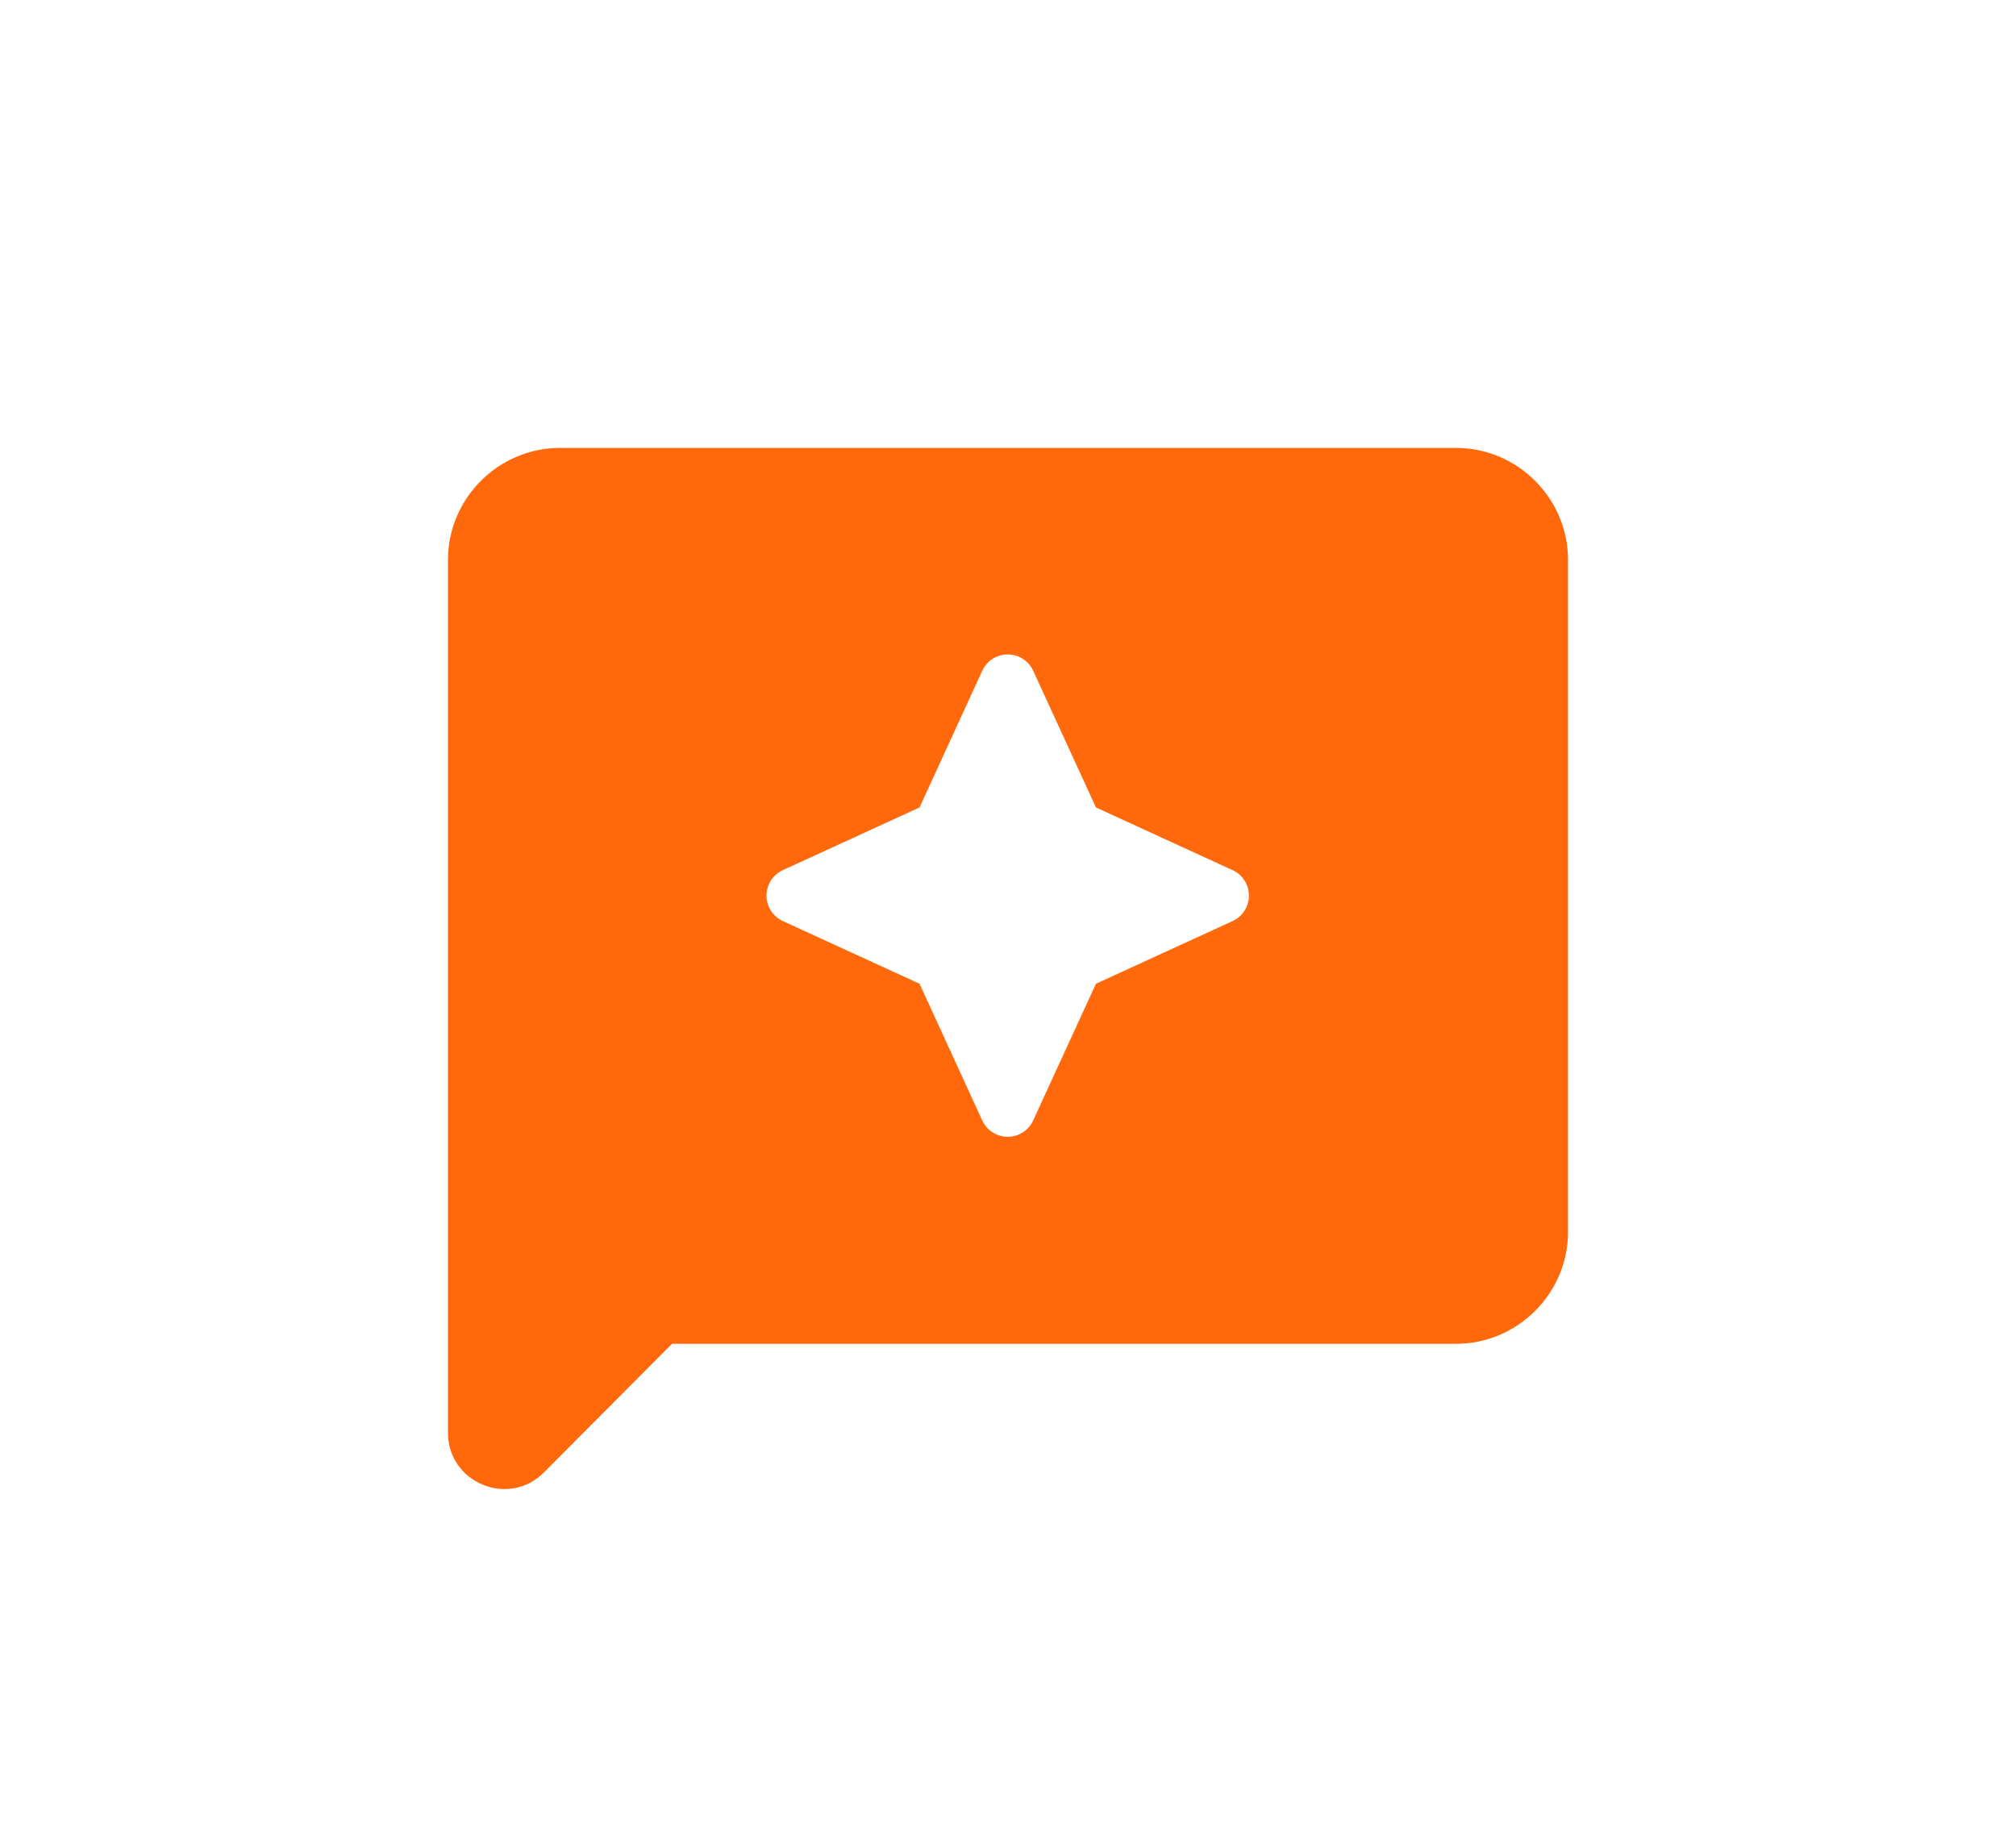
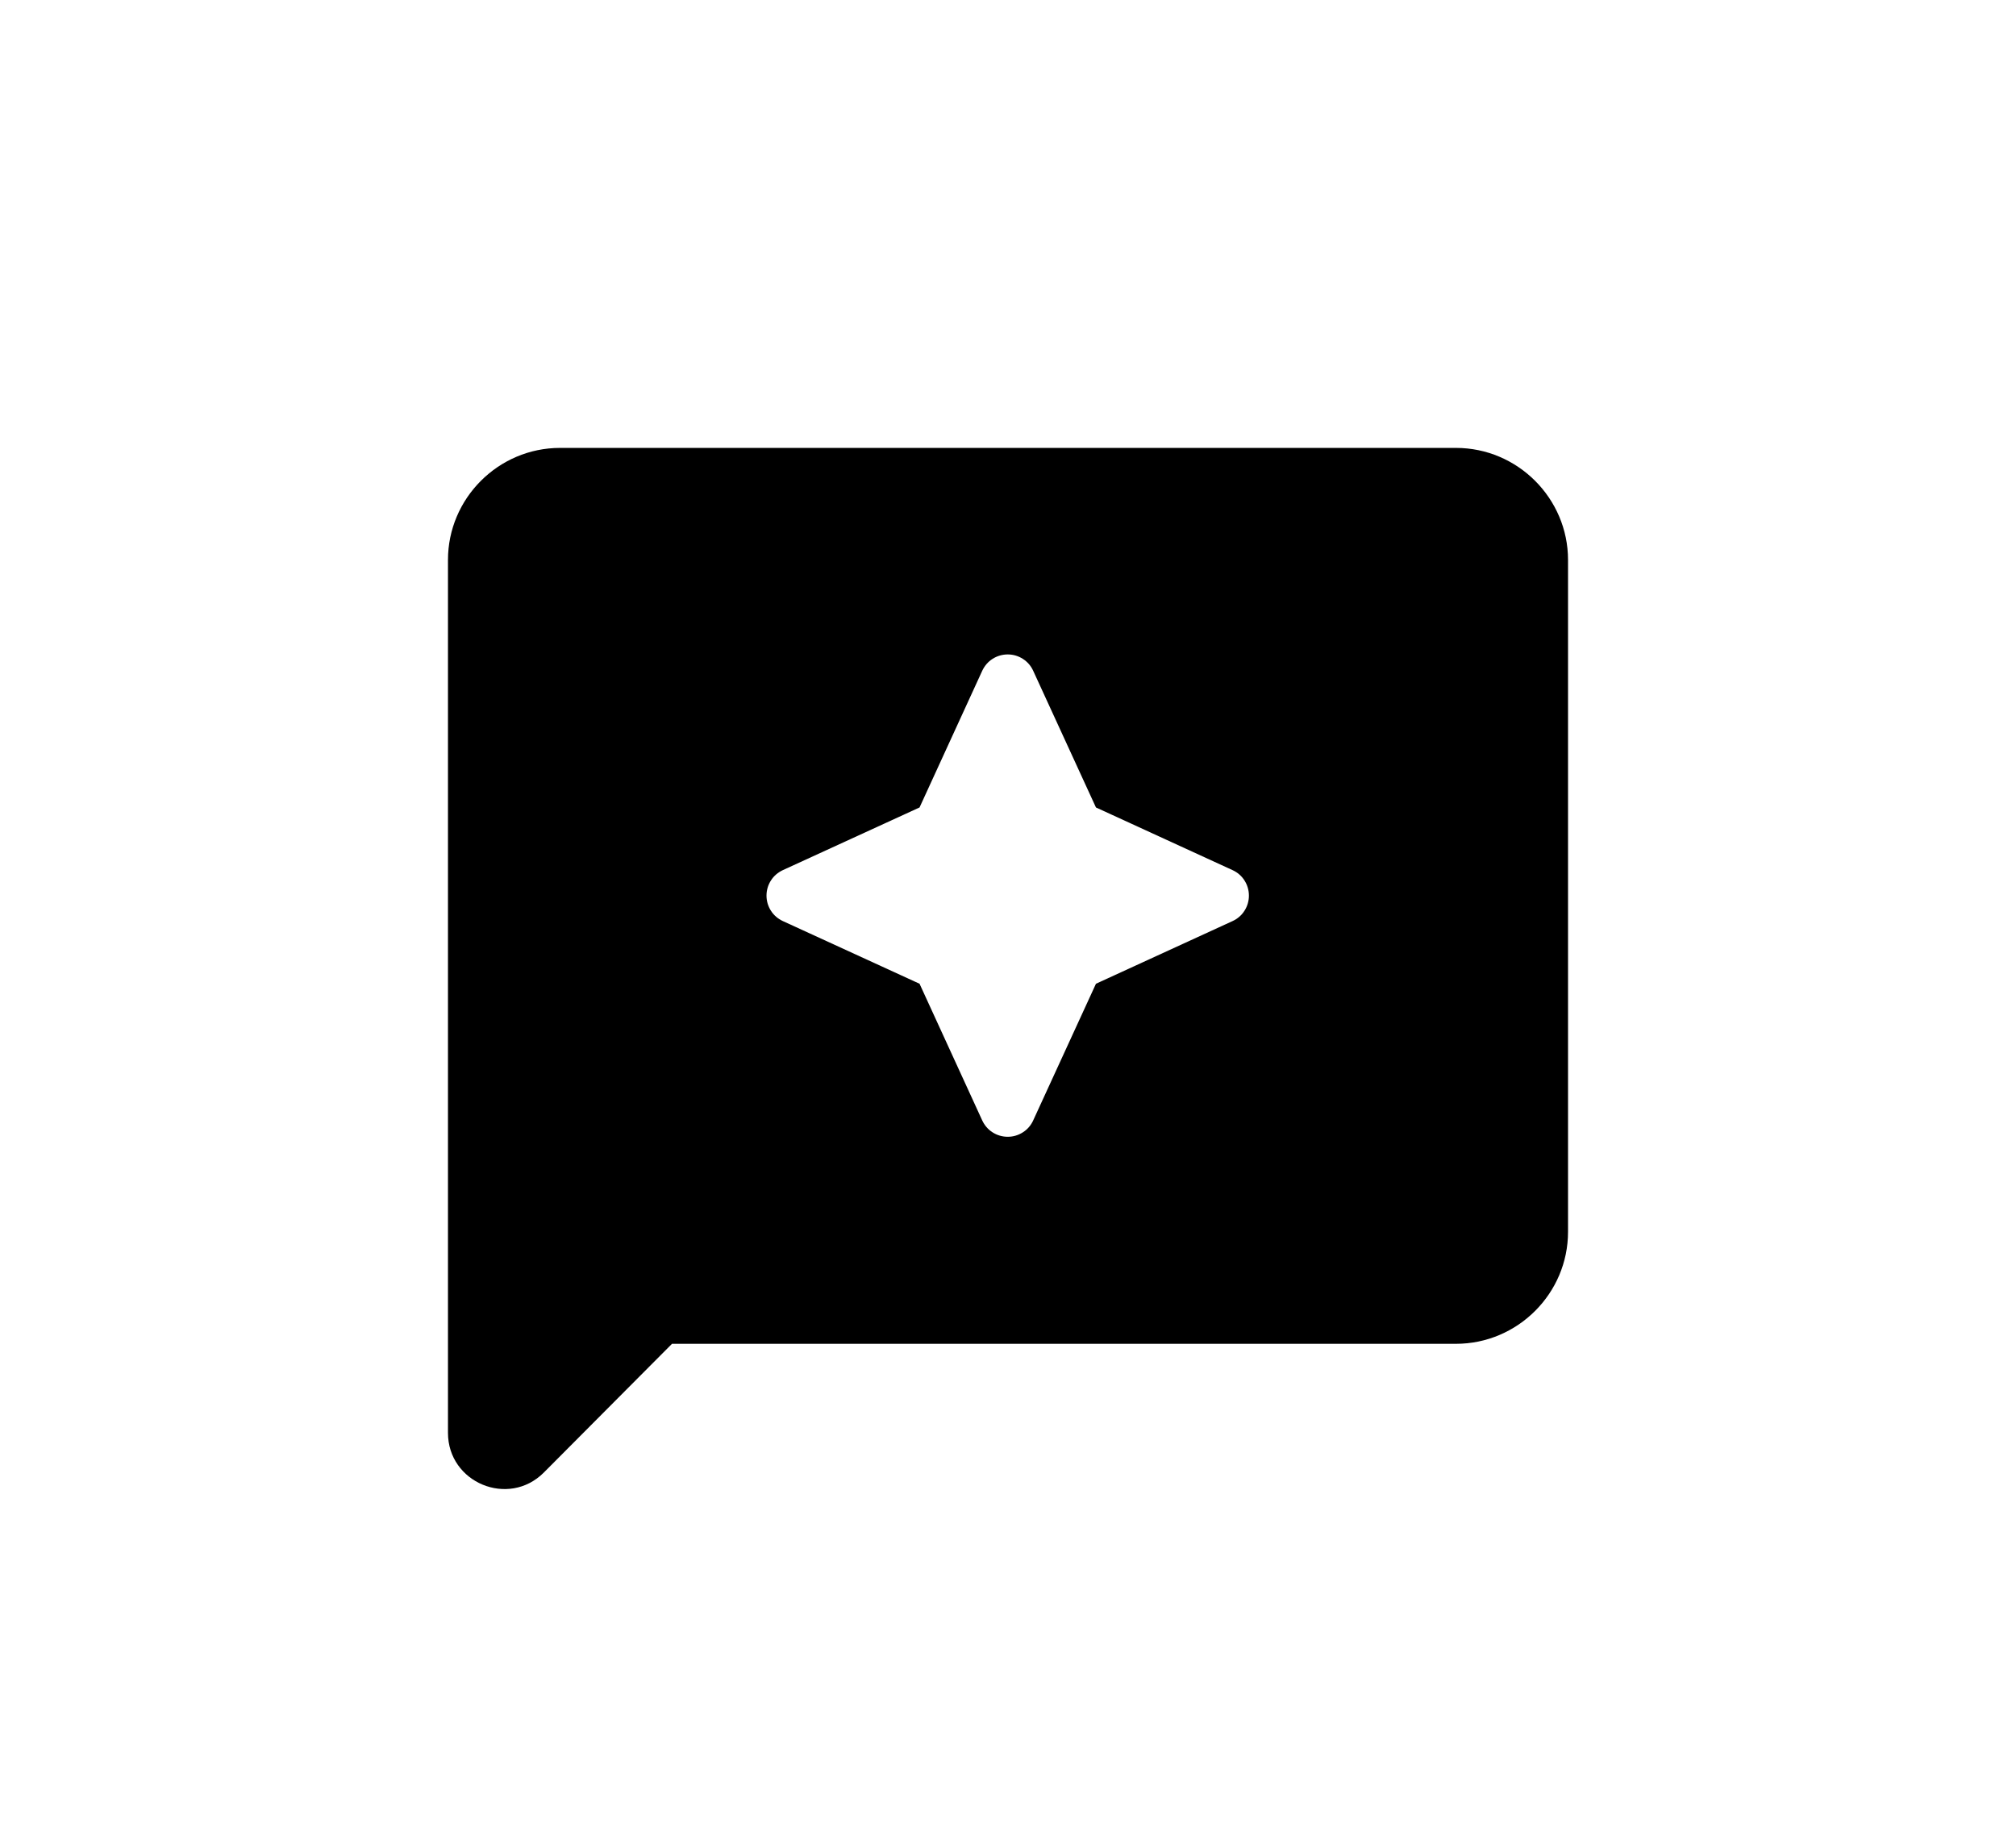
- <svg xmlns="http://www.w3.org/2000/svg" width="24" height="22" viewBox="0 0 24 22" fill="none">
-   <path d="M17.333 5.333H6.667C5.933 5.333 5.333 5.934 5.333 6.667V17.06C5.333 17.654 6.053 17.953 6.473 17.534L8 16H17.333C18.067 16 18.667 15.4 18.667 14.667V6.667C18.667 5.934 18.067 5.333 17.333 5.333ZM13.047 11.713L12.3 13.34C12.274 13.398 12.231 13.448 12.177 13.482C12.123 13.517 12.061 13.535 11.997 13.535C11.933 13.535 11.87 13.517 11.816 13.482C11.762 13.448 11.72 13.398 11.693 13.34L10.947 11.713L9.32 10.967C9.262 10.94 9.212 10.898 9.178 10.844C9.143 10.79 9.125 10.727 9.125 10.664C9.125 10.6 9.143 10.537 9.178 10.483C9.212 10.429 9.262 10.387 9.32 10.36L10.947 9.614L11.693 7.987C11.72 7.929 11.762 7.879 11.816 7.845C11.87 7.81 11.933 7.792 11.997 7.792C12.061 7.792 12.123 7.81 12.177 7.845C12.231 7.879 12.274 7.929 12.3 7.987L13.047 9.614L14.673 10.36C14.732 10.387 14.781 10.429 14.815 10.483C14.85 10.537 14.868 10.6 14.868 10.664C14.868 10.727 14.85 10.79 14.815 10.844C14.781 10.898 14.732 10.94 14.673 10.967L13.047 11.713Z" fill="#FF690B" />
+ <svg xmlns="http://www.w3.org/2000/svg" viewBox="0 0 24 22" fill="none">
+   <path d="M17.333 5.333H6.667C5.933 5.333 5.333 5.934 5.333 6.667V17.06C5.333 17.654 6.053 17.953 6.473 17.534L8 16H17.333C18.067 16 18.667 15.4 18.667 14.667V6.667C18.667 5.934 18.067 5.333 17.333 5.333ZM13.047 11.713L12.3 13.34C12.274 13.398 12.231 13.448 12.177 13.482C12.123 13.517 12.061 13.535 11.997 13.535C11.933 13.535 11.87 13.517 11.816 13.482C11.762 13.448 11.72 13.398 11.693 13.34L10.947 11.713L9.32 10.967C9.262 10.94 9.212 10.898 9.178 10.844C9.143 10.79 9.125 10.727 9.125 10.664C9.125 10.6 9.143 10.537 9.178 10.483C9.212 10.429 9.262 10.387 9.32 10.36L10.947 9.614L11.693 7.987C11.72 7.929 11.762 7.879 11.816 7.845C11.87 7.81 11.933 7.792 11.997 7.792C12.061 7.792 12.123 7.81 12.177 7.845C12.231 7.879 12.274 7.929 12.3 7.987L13.047 9.614L14.673 10.36C14.732 10.387 14.781 10.429 14.815 10.483C14.85 10.537 14.868 10.6 14.868 10.664C14.868 10.727 14.85 10.79 14.815 10.844C14.781 10.898 14.732 10.94 14.673 10.967L13.047 11.713Z" fill="currentColor" />
</svg>
